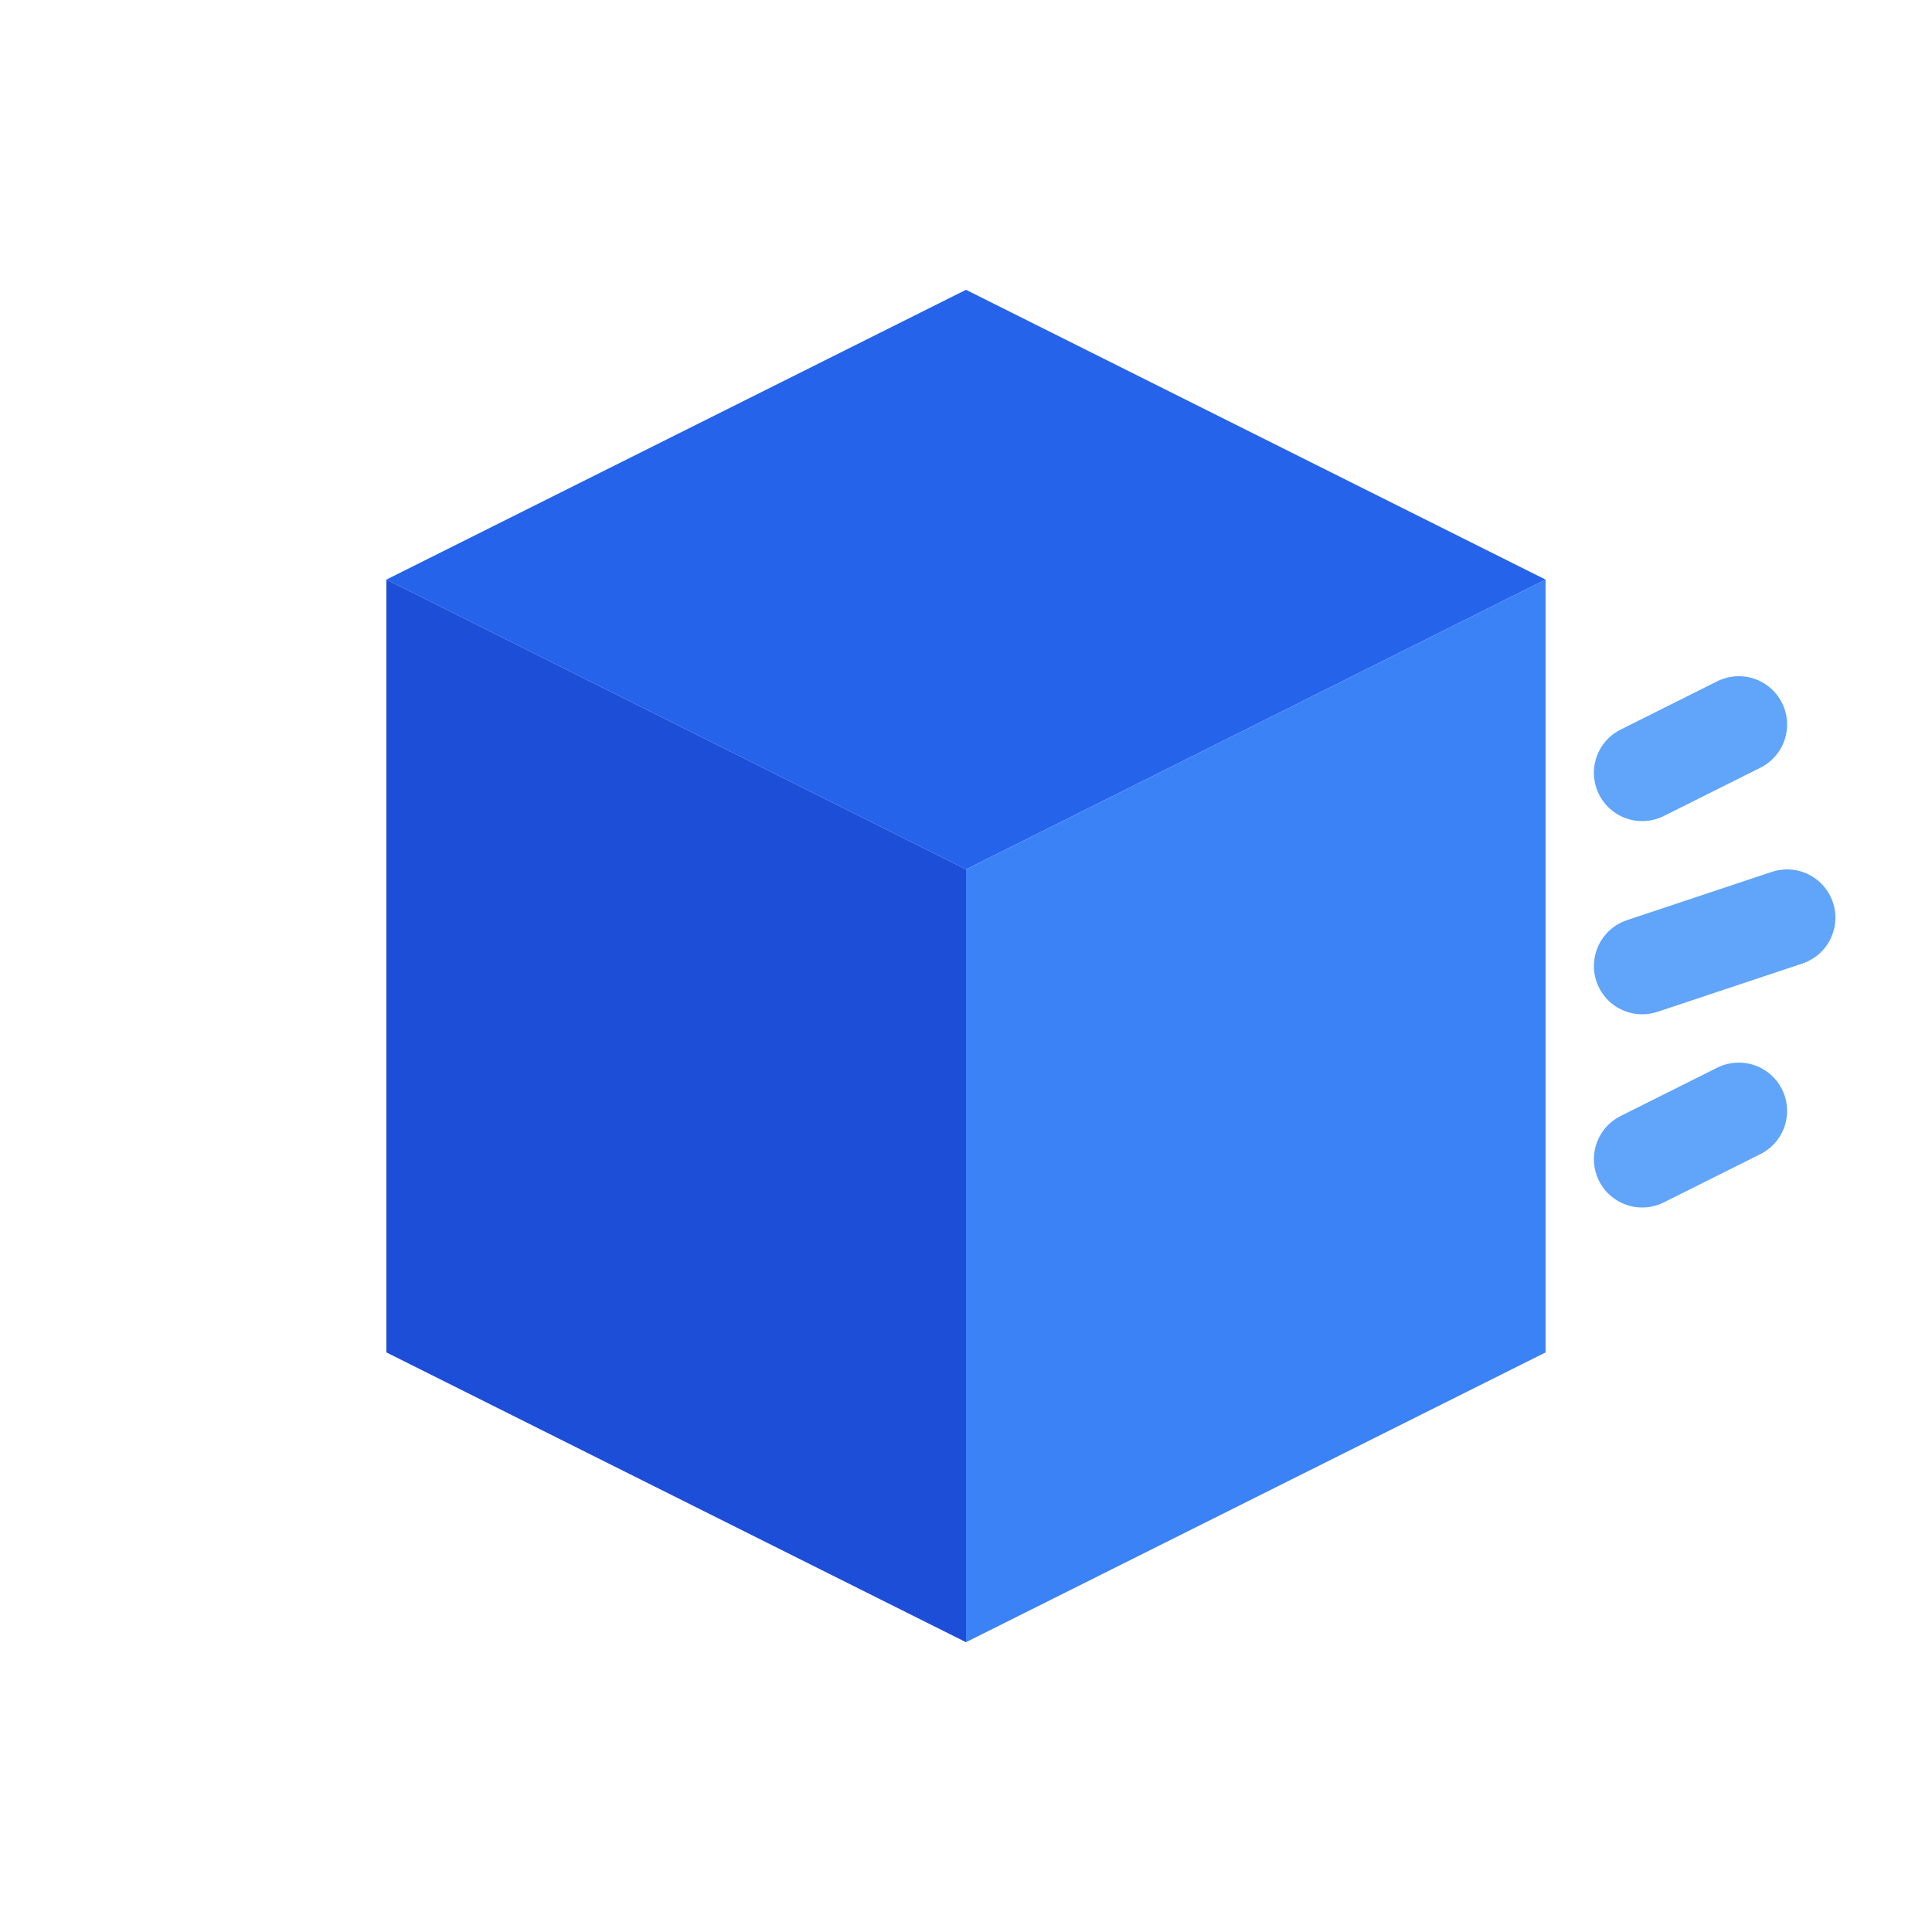
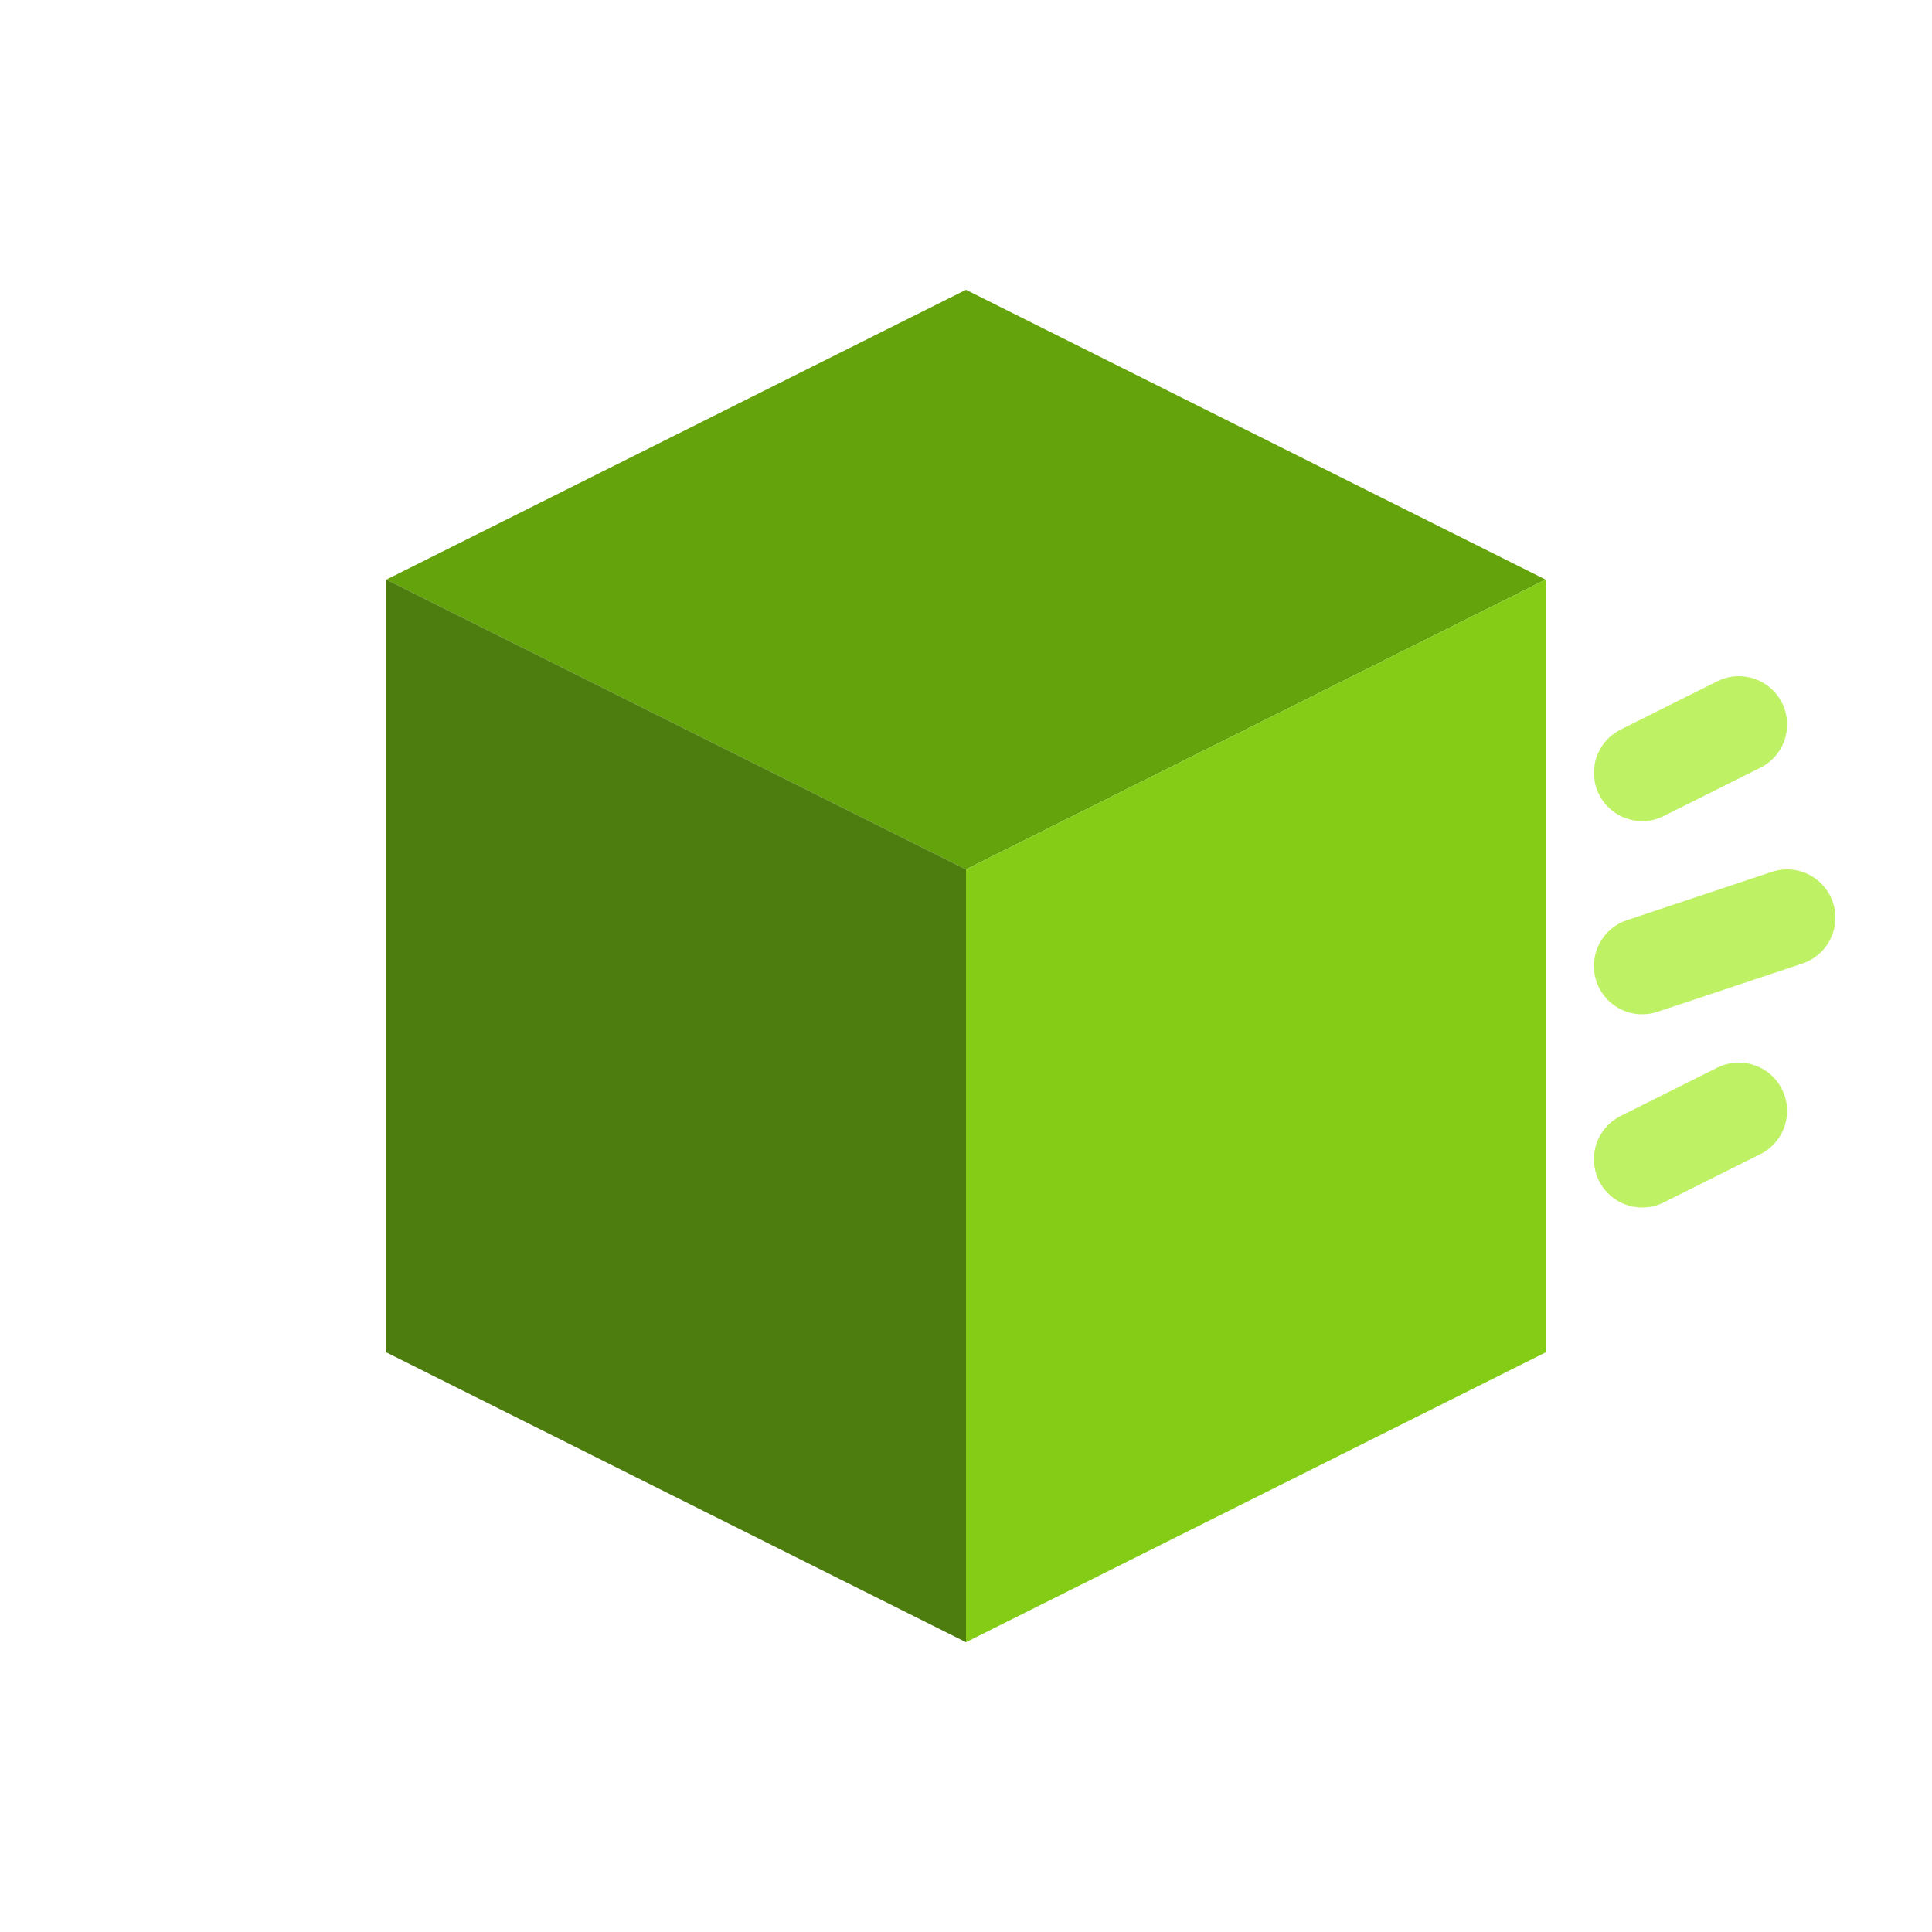
<svg xmlns="http://www.w3.org/2000/svg" width="40" height="40" viewBox="0 0 40 40" fill="none">
-   <path d="M8 12L20 6L32 12L20 18L8 12Z" fill="#2563EB" />
-   <path d="M8 12V28L20 34V18L8 12Z" fill="#1D4ED8" />
-   <path d="M20 18V34L32 28V12L20 18Z" fill="#3B82F6" />
-   <path d="M34 16L36 15M34 20L37 19M34 24L36 23" stroke="#60A5FA" stroke-width="2" stroke-linecap="round" />
+   <path d="M8 12L20 6L32 12L20 18L8 12Z" fill="#65a30d" />
+   <path d="M8 12V28L20 34V18L8 12Z" fill="#4d7c0f" />
+   <path d="M20 18V34L32 28V12L20 18Z" fill="#84cc16" />
+   <path d="M34 16L36 15M34 20L37 19M34 24L36 23" stroke="#bef264" stroke-width="2" stroke-linecap="round" />
</svg>
